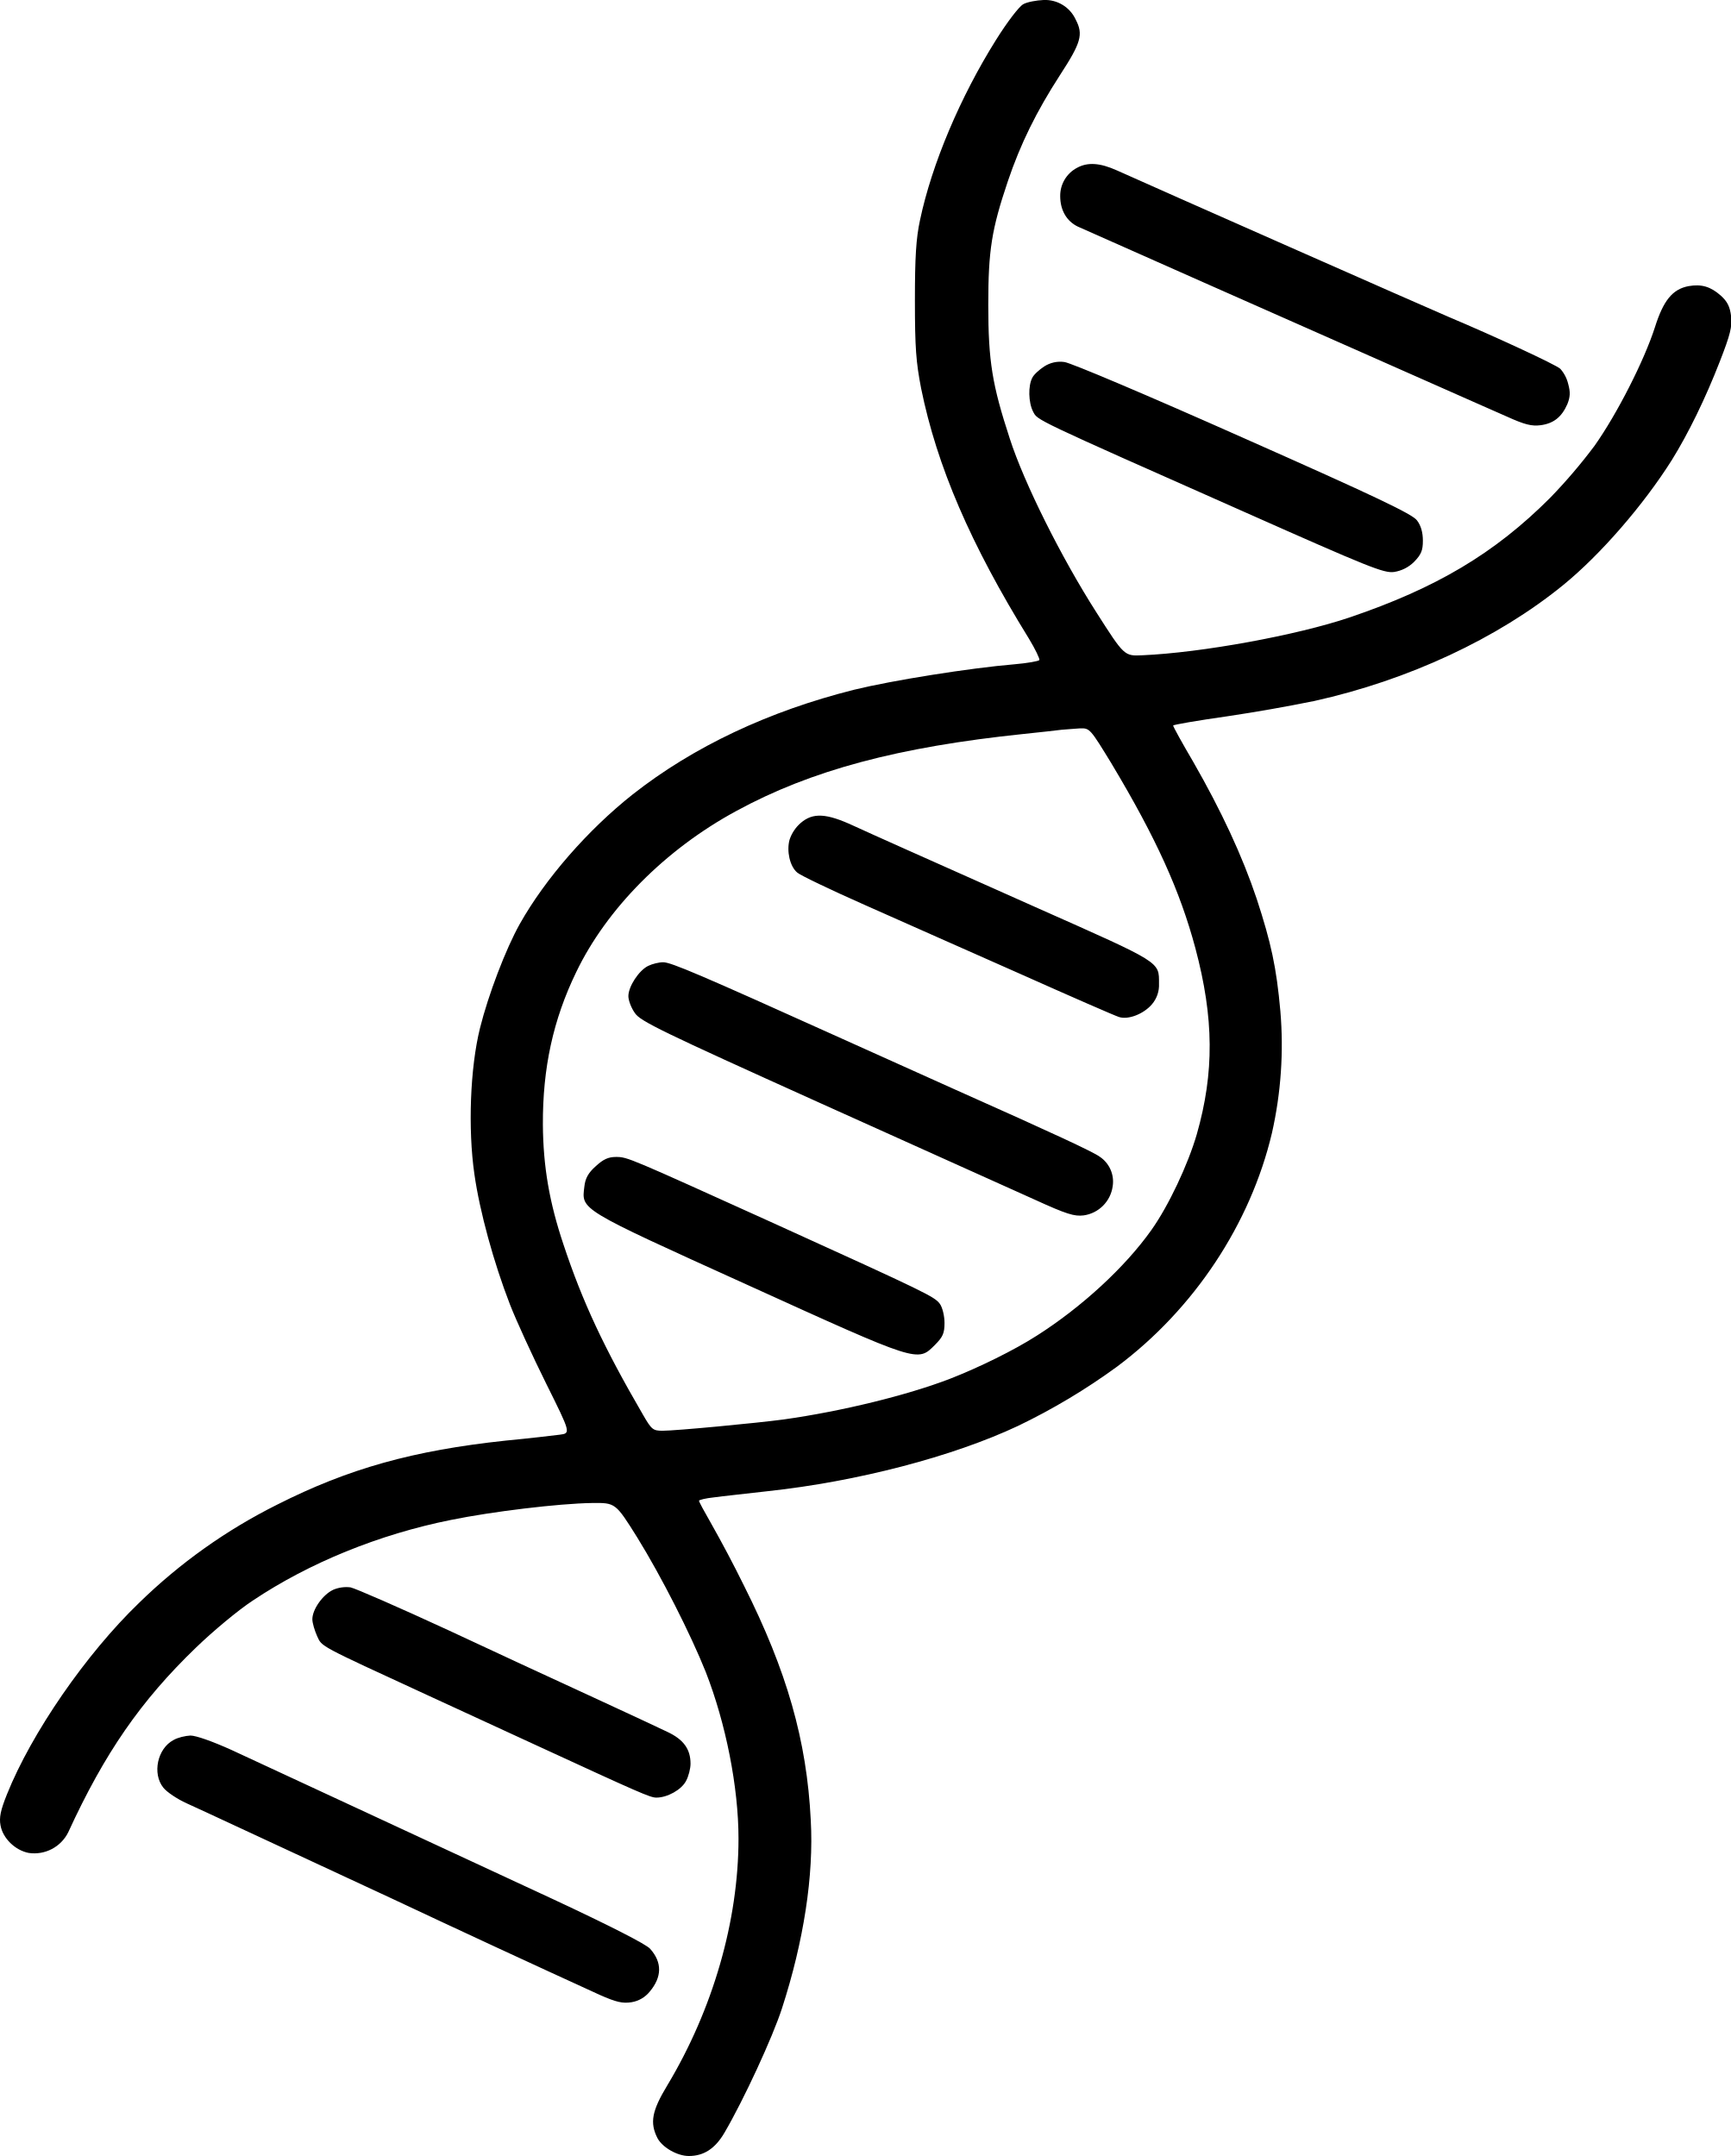
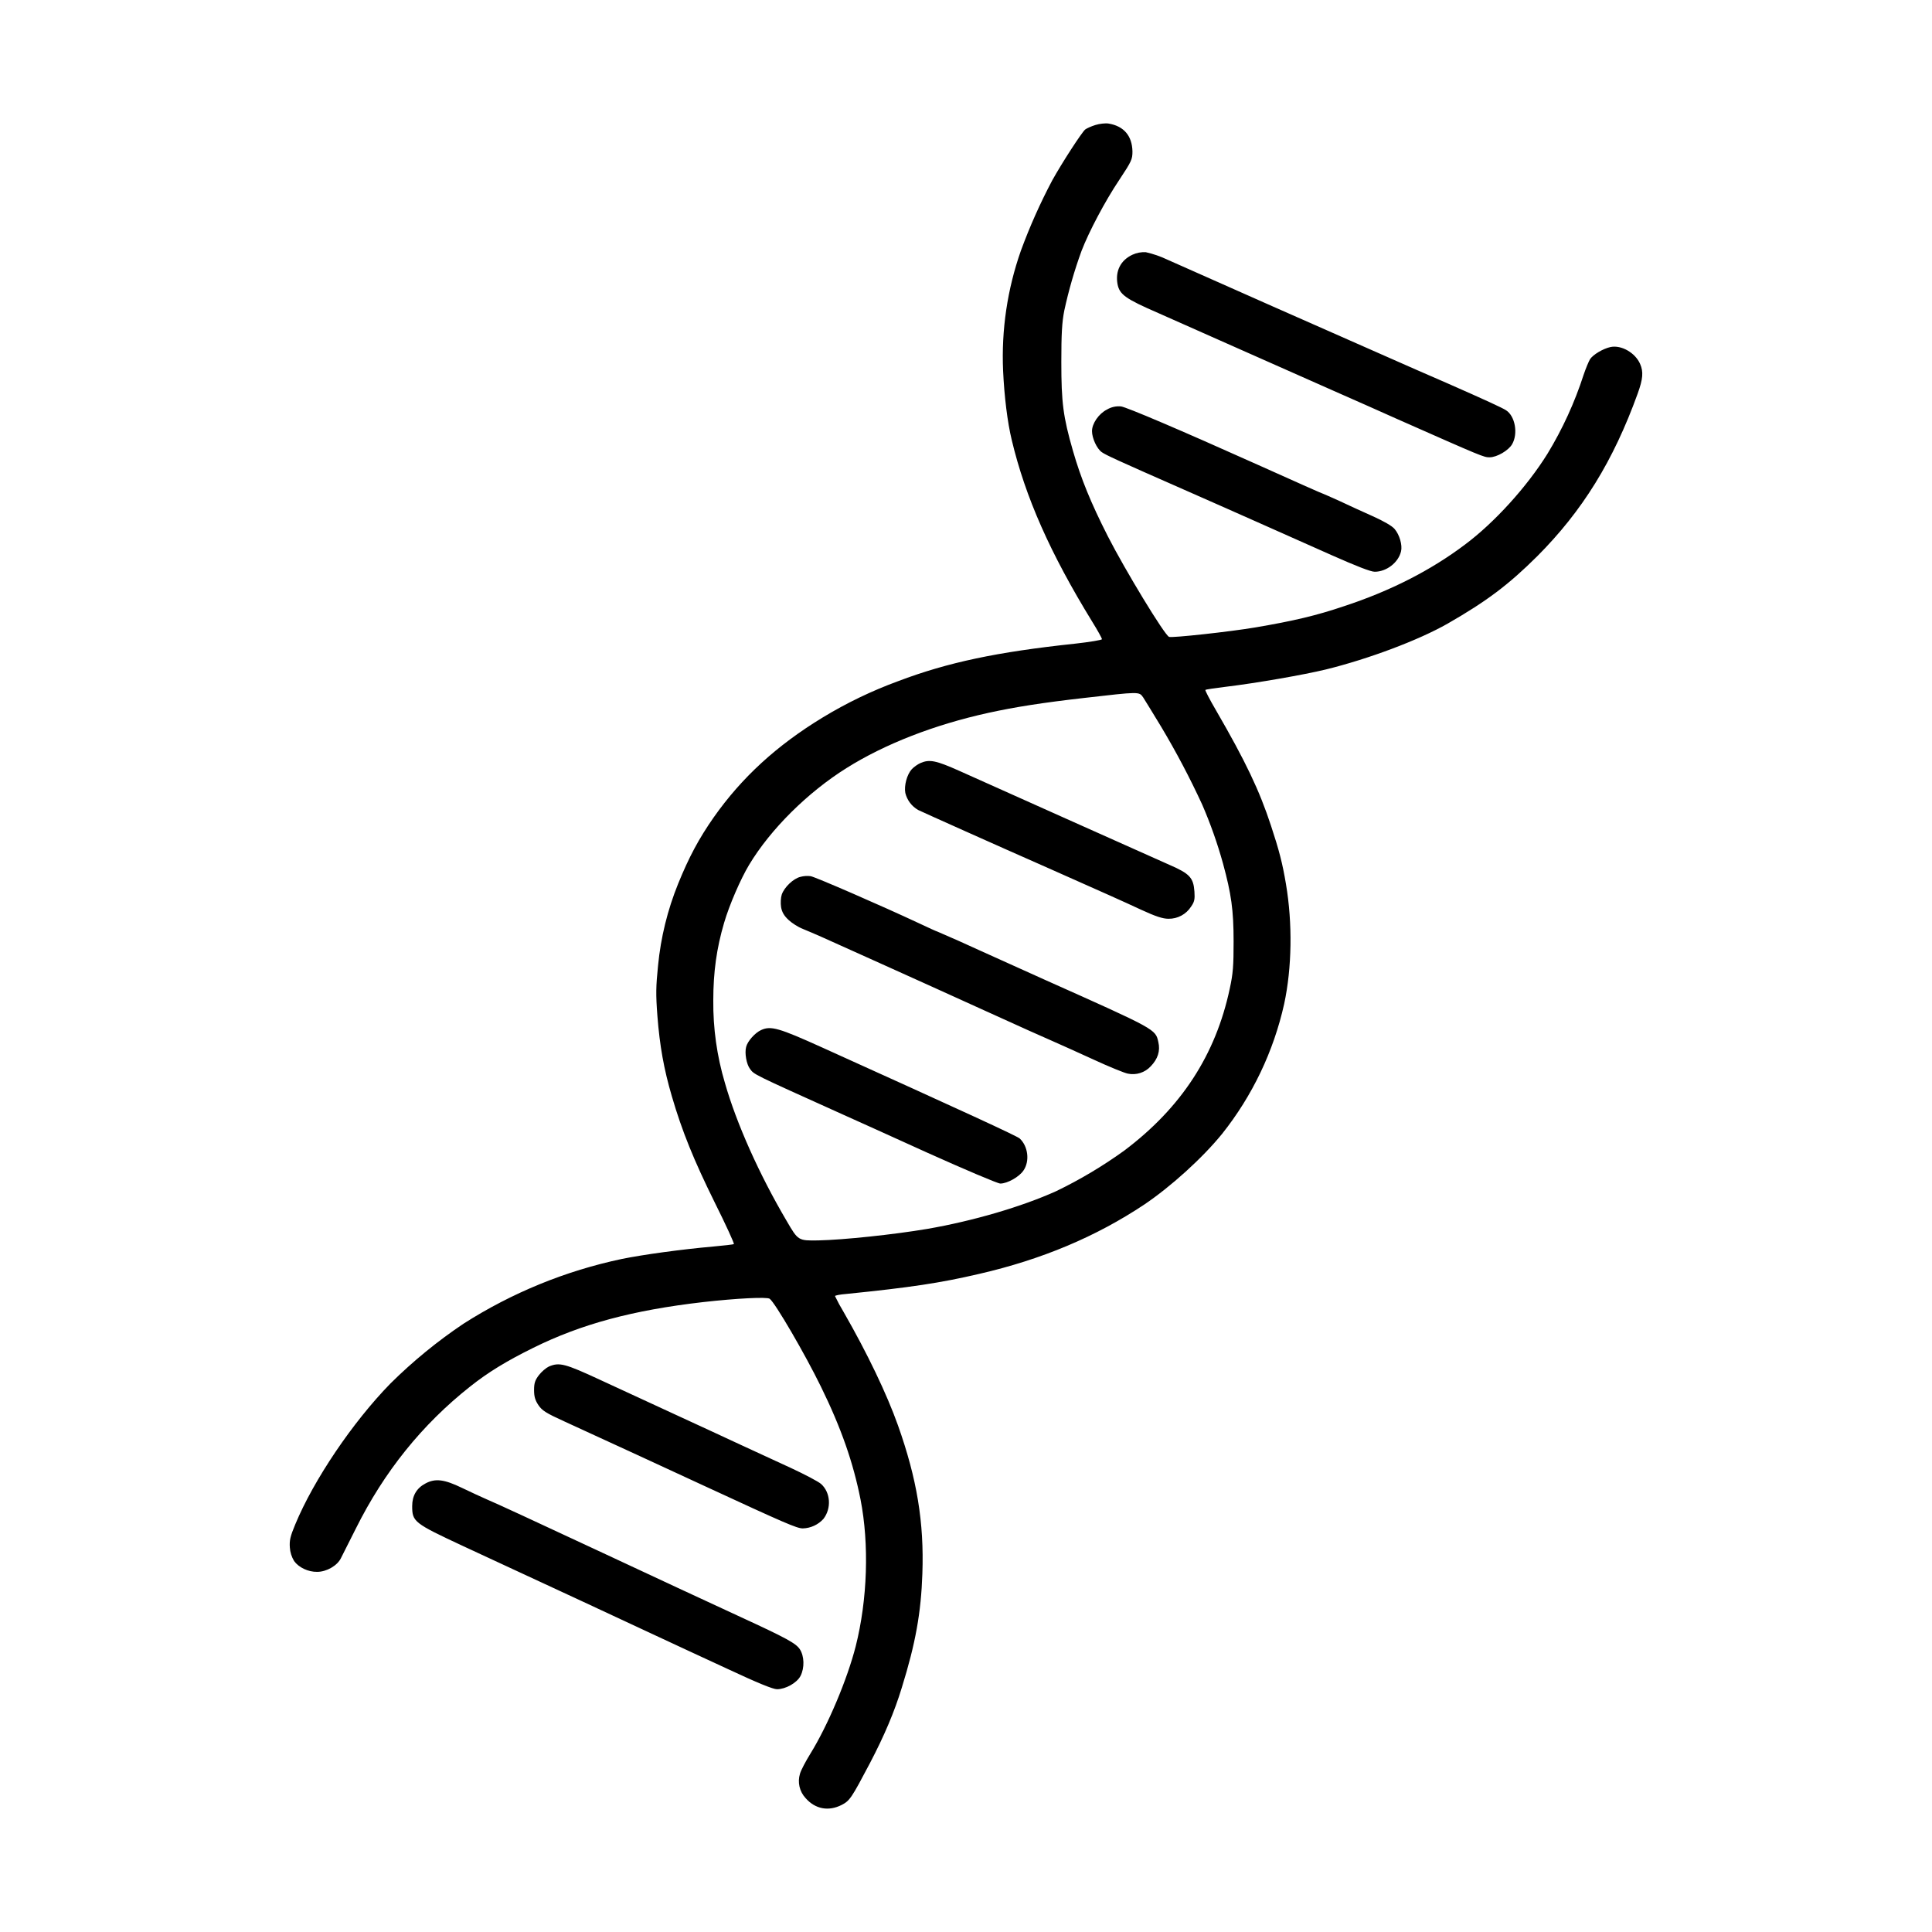
- <svg xmlns="http://www.w3.org/2000/svg" width="411" height="512" fill="currentColor" viewBox="0 0 411 512">
-   <path fill-rule="evenodd" d="M242.98 1c-1 .54-3.82 4.23-6.5 8.52-8.44 13.47-15.21 29.42-18.02 42.75-.94 4.36-1.21 8.78-1.21 19.1 0 11.26.27 14.61 1.47 20.84 3.76 18.5 11.73 37 25.6 59.45 1.54 2.54 2.62 4.82 2.48 5.09-.2.27-2.88.74-5.9 1-10.52.88-29.01 3.82-38.06 6.04-20.3 5.09-38.2 13.53-52.6 24.86-10.66 8.44-20.78 20.04-26.81 30.76-3.35 5.96-7.5 16.89-9.45 24.73-2.35 9.45-2.88 23.92-1.34 34.65 1.27 8.98 4.62 21.1 8.44 30.96 1.48 3.82 5.36 12.26 8.58 18.76 5.9 11.86 5.9 11.86 3.22 12.2-1.54.2-7.24.87-12.8 1.4-21.98 2.35-37.33 6.64-54.29 15.22a130 130 0 0 0-32.77 23.32c-12.6 12.13-25.53 30.9-31.36 45.44-1.54 3.82-1.88 5.56-1.54 7.37.53 3.08 3.48 5.96 6.7 6.57a9 9 0 0 0 9.38-4.9c8.65-18.83 17.23-31.23 30.3-43.83 4.01-3.88 10.11-8.98 13.6-11.25 13.33-8.92 29.95-15.69 46.98-19.1 9.85-2.01 25.53-3.89 33.44-4.02 5.63-.07 5.63-.07 10.79 8.17 5.76 9.32 12.66 22.92 16.28 31.97 4.76 12.2 7.77 27.34 7.77 39.54 0 19.57-6.1 40.6-16.88 58.57-3.69 6.1-4.23 8.91-2.35 12.6 1.2 2.21 4.7 4.22 7.44 4.22 3.55 0 6.23-1.74 8.44-5.5 4.56-7.77 11.46-22.71 13.67-29.55 5.17-15.95 7.58-31.56 6.84-44.7-.94-18.96-5.7-35.45-15.82-55.62a301 301 0 0 0-7.97-15.08c-1.47-2.55-2.75-4.9-2.75-5.16 0-.2 1.61-.6 3.55-.8 1.88-.27 7.71-.88 12.87-1.48 21.11-2.28 43.76-8.17 59.31-15.48a150 150 0 0 0 23.52-14.07c18.3-13.67 31.7-33.91 36.8-55.5a95 95 0 0 0 2-28.94c-.93-10.39-2.2-16.22-5.62-26.67-3.42-10.2-8.38-20.85-15.02-32.44-2.68-4.56-4.82-8.44-4.82-8.71 0-.2 5.83-1.2 12.93-2.21a405 405 0 0 0 20.58-3.62c22.38-4.96 43.56-14.88 59.04-27.48 8.91-7.24 19.16-19.1 25.87-29.75 3.95-6.37 7.97-14.61 11.39-23.4 2.48-6.36 2.95-8.24 2.68-10.72-.27-2.27-.87-3.48-2.41-4.89-2.48-2.2-4.63-2.81-7.71-2.28-3.82.74-5.97 3.42-7.98 9.79-2.54 7.9-8.98 20.57-14.34 28.14a127 127 0 0 1-10.59 12.4c-13.13 13.14-27 21.38-47.58 28.35-12.46 4.22-35.18 8.38-49.19 8.98-4.29.2-4.29.2-10.92-10.19-8.31-13-17.16-30.69-20.57-41.28-4.16-12.73-5.1-18.3-5.1-31.76 0-13 .8-17.9 4.63-29.29 3.01-8.91 6.77-16.55 12.4-25.26 5.02-7.71 5.56-9.65 3.75-13.14A8 8 0 0 0 247.8 0c-1.68.07-3.89.47-4.83 1m21.05 180.48c10.52 17.56 16.21 30.16 19.83 43.7 4.43 16.61 4.5 29.55.34 44.16-2.08 7.17-6.7 17.02-10.8 22.78-6.22 8.78-16.54 18.3-27.2 25.07-5.3 3.41-13.74 7.57-20.64 10.25-10.12 3.89-25.6 7.7-39.47 9.65-6.5.87-25.6 2.68-28.75 2.68-2.28 0-2.62-.27-4.7-3.89-9.24-15.88-14.34-26.8-18.83-40.34-3.35-9.99-4.82-18.5-4.89-28.48-.06-13.4 2.42-24.87 7.91-36.2 7.24-15.07 21.18-29.14 38-38.26 17.82-9.71 38.47-15.2 68.22-18.3 3.89-.4 7.98-.86 9.05-1 1.14-.06 3.08-.27 4.35-.33 2.35-.07 2.42.06 7.58 8.5m-73.86 13.94a9 9 0 0 0-2.68 4.02c-.73 2.68.07 6.3 1.81 7.77.6.6 7.91 4.1 16.22 7.78s24.86 11.05 36.86 16.35c12 5.36 22.45 9.92 23.32 10.18 2.21.74 5.9-.73 7.84-3.01a7 7 0 0 0 1.68-4.9c0-5.29.73-4.82-28.82-17.95-30.22-13.47-38.67-17.23-43.76-19.57-6.37-2.95-9.58-3.15-12.47-.67m-36.25 33.97c-2.21 1.08-4.7 4.9-4.7 7.18 0 1 .68 2.81 1.55 4.02 1.27 1.94 6.43 4.42 43.7 21.24 23.25 10.45 46.23 20.84 51.2 23.05 7.63 3.49 9.44 4.02 11.65 3.76a8.1 8.1 0 0 0 6.9-6.9 7.1 7.1 0 0 0-3.08-7.04c-1.54-1.14-10.58-5.36-34.5-16.02l-26.81-12.06c-33.71-15.21-40.48-18.1-42.36-18.1-1 0-2.61.4-3.55.87m-12.47 47.59c-1.74 1.54-2.48 2.88-2.68 4.82-.67 5.56-1.54 5.1 38.67 23.32 40.88 18.57 40.41 18.43 44.57 14.28 1.87-1.88 2.28-2.75 2.28-5.23 0-1.6-.47-3.62-1.08-4.49-1.27-1.74-2.88-2.55-39.47-19.17-34.51-15.61-34.71-15.75-37.46-15.75-1.81 0-3.02.54-4.83 2.22m114.27-237.1a7.5 7.5 0 0 0-3.96 6.7c0 3.35 1.54 5.96 4.16 7.23 2.07.94 50.73 22.52 82.3 36.46 7.9 3.48 16.75 7.44 19.7 8.71 4.15 1.88 5.83 2.28 7.9 2.01 3.09-.4 5.03-1.94 6.37-5.02.67-1.68.74-2.82.2-4.76a8.3 8.3 0 0 0-1.88-3.62c-1.07-1-15.88-7.84-26.53-12.33-3.56-1.48-70.3-30.96-78.75-34.78-4.02-1.81-6.97-2.01-9.51-.6m-7.78 47.17c-1.14.74-2.48 1.95-2.81 2.68-1 1.88-.94 5.83.2 8.05 1.14 2.07-.54 1.34 50.26 23.85 29.42 13.07 33.04 14.55 35.45 14.21a8.6 8.6 0 0 0 4.76-2.41c1.68-1.74 2.08-2.68 2.08-5.03 0-1.94-.47-3.62-1.41-4.82-1.07-1.48-9.92-5.7-41.21-19.57-23.06-10.26-40.95-17.83-42.5-18.03a7 7 0 0 0-4.82 1.07M79.06 377.57c-2.41 1.14-4.89 4.62-4.89 6.97 0 .87.54 2.68 1.14 4.02 1.2 2.54 0 1.94 26.34 14.07 6.43 2.95 17.89 8.24 25.46 11.73 25 11.52 27.28 12.53 28.75 12.53 2.62 0 5.97-1.88 7.04-3.95.6-1.08 1.07-2.95 1.07-4.1 0-3.48-1.67-5.76-5.5-7.56-1.94-.94-9.71-4.56-17.28-8.05a6732 6732 0 0 1-34.85-16.15c-11.6-5.36-22.05-9.92-23.12-10.12a8 8 0 0 0-4.16.6M41.2 413.22c-3.82 2-5.1 7.97-2.41 11.32.8 1.01 3.28 2.69 5.5 3.69 2.27 1 24.12 11.2 48.65 22.58a4951 4951 0 0 0 49.45 22.92c3.96 1.75 5.43 2.08 7.58 1.75a7 7 0 0 0 4.28-2.48c2.95-3.49 3.02-6.97.14-10.19-.87-1.07-9.72-5.56-22.92-11.73-32.24-14.94-68.09-31.63-76.53-35.52-4.43-2-8.38-3.41-9.72-3.41-1.2.06-3.02.47-4.02 1.07" clip-rule="evenodd" />
+ <svg xmlns="http://www.w3.org/2000/svg" fill="currentColor" viewBox="-88.02 -37.487 586.977 586.977">
+   <path fill-rule="evenodd" d="M244.75.5c-1.26.4-2.62 1.01-3.07 1.36-1 .81-7 10.03-10.02 15.47a173 173 0 0 0-9.52 21.36 97 97 0 0 0-5.4 36.47c.36 7.8 1.32 15.66 2.63 21.05 4.13 17.33 11.68 34.4 24.43 55.16 1.66 2.67 2.97 5.04 2.97 5.34 0 .25-3.68.86-8.16 1.36-23.73 2.52-38.74 5.7-53.75 11.39a131 131 0 0 0-22.92 11.03c-14 8.51-24.58 18.23-33.1 30.32-4.58 6.55-7.55 12.14-10.83 20.2a89 89 0 0 0-6.1 24.84c-.65 6.35-.7 8.76-.2 15.31.71 9.17 1.97 16.17 4.39 24.43 3.12 10.68 6.7 19.45 13 32.2 3.42 6.84 6.04 12.59 5.84 12.69-.2.15-3.02.45-6.25.75-9.72.86-21.4 2.47-27.8 3.78a145 145 0 0 0-48.06 19.65 151 151 0 0 0-22.22 18.18C19.13 394.58 7.3 412.11 1.7 425.61c-1.56 3.73-1.81 4.93-1.66 7.05a9 9 0 0 0 1.3 4.13c1.42 1.97 4.29 3.33 7.01 3.28 2.82 0 6.1-1.87 7.2-4.14.5-.95 2.52-5.03 4.54-9.01 8.61-17.28 20.1-31.59 34.75-43.17 5.4-4.28 10.89-7.66 19.15-11.74 14.66-7.25 30.22-11.43 51.63-13.9 10.33-1.16 19.4-1.61 20.2-1.01 1.66 1.2 10.78 16.88 15.57 26.7 6.2 12.64 9.82 23.12 12.03 34.25 2.67 13.65 2.12 30.43-1.46 44.63-2.57 10.08-8.46 24.03-13.75 32.6-1.4 2.26-2.87 5.03-3.17 6.09a7.6 7.6 0 0 0 1.71 7.46c2.92 3.32 6.95 4.08 10.93 2.06 2.47-1.26 3.02-2.11 8.62-12.74 4.38-8.37 7.45-15.62 9.67-22.92 4.18-13.45 5.84-22.77 6.24-34.56.56-15.67-1.66-28.91-7.4-45.08-3.43-9.63-9.32-21.92-16.52-34.46a55 55 0 0 1-2.62-4.84c0-.2 1.5-.5 3.42-.65 19.45-1.97 28.56-3.33 40.4-6.1 19.04-4.38 35.52-11.33 50.12-21.05 8.01-5.4 17.63-14.06 23.68-21.51a97.4 97.4 0 0 0 18.84-39.44c2.37-10.99 2.57-24.49.55-36.43-1.05-6.3-2.11-10.37-4.53-17.68-3.53-10.78-7.76-19.64-16.72-35.1-1.92-3.28-3.38-6.1-3.23-6.2.1-.15 2.92-.56 6.2-.96 9.57-1.16 23.62-3.63 30.32-5.24 13.1-3.22 28.26-8.92 37.08-13.95 11.94-6.85 18.54-11.84 27.25-20.5 13.7-13.76 23.07-28.87 30.48-49.37 1.6-4.43 1.81-6.6.75-9.02-1.46-3.37-5.69-5.84-9.01-5.14-2.27.5-5.24 2.27-6.2 3.68-.4.66-1.31 2.82-1.97 4.79a113 113 0 0 1-10.98 23.97c-6.24 10.03-16.12 20.91-25.03 27.56q-15.63 11.79-36.78 18.74c-8.5 2.87-15.36 4.48-26.95 6.45-7.65 1.3-25.28 3.22-26.19 2.87-1.36-.5-13.4-20.35-18.64-30.63-5.19-10.23-8.16-17.53-10.58-25.94-2.97-10.33-3.52-14.61-3.52-26.95 0-8.57.2-12.1.9-15.62a138 138 0 0 1 5.24-18.13c2.22-5.8 7.2-15.22 11.49-21.61 3.73-5.64 3.98-6.2 3.98-8.62-.1-4.73-2.62-7.7-7.26-8.46-.95-.15-2.77.05-4.03.45m14.51 173.84c.5.81 3.02 4.84 5.5 8.97a251 251 0 0 1 12.48 23.68 137 137 0 0 1 6.3 17.83c2.52 9.27 3.23 14.1 3.23 23.72 0 7.36-.16 9.73-1.16 14.31-4.28 20.15-14.71 36.17-32.04 49.22a137 137 0 0 1-20.7 12.34c-10.48 4.73-25.24 9.06-39.25 11.48-10.22 1.72-25.48 3.33-32.99 3.48-6.15.1-6.15.1-9.67-5.95-8.31-14.1-15.22-29.57-18.74-41.9a85 85 0 0 1-3.53-25.1c0-8.6 1.01-15.81 3.28-23.52 1.6-5.49 5.08-13.45 7.6-17.63 6.55-10.88 17.79-22.01 29.62-29.42 11.64-7.3 26.6-13.14 43.12-16.77 8.06-1.76 16.32-3.07 29.17-4.53 16.72-1.92 16.57-1.92 17.78-.2m-67.65 20c-.8.35-2.02 1.21-2.62 1.87-1.46 1.6-2.37 4.98-1.96 7.2a8.2 8.2 0 0 0 3.92 5.19c1.21.6 24.03 10.83 39.7 17.73 17.68 7.86 22.01 9.77 27.96 12.54 4.48 2.07 6.65 2.77 8.36 2.77a8 8 0 0 0 6.9-3.72c1-1.42 1.16-2.22 1-4.54-.3-4.18-1.4-5.44-7.55-8.1-7.15-3.18-55.51-24.8-63.87-28.57-7.1-3.17-9.07-3.58-11.84-2.37m-36.42 34.56c-2.17.5-4.94 3.17-5.7 5.39-.3.96-.4 2.57-.2 3.83.26 1.5.91 2.62 2.27 3.88 1.01.95 2.97 2.21 4.33 2.72 1.36.55 3.93 1.66 5.75 2.46l18.13 8.16c8.16 3.68 22.47 10.13 31.74 14.36s18.48 8.36 20.4 9.17c1.96.86 7.45 3.32 12.29 5.54 4.79 2.22 9.52 4.13 10.43 4.28a7.4 7.4 0 0 0 6.95-2.21c2.16-2.22 2.97-4.69 2.32-7.4-.86-3.89-.66-3.79-34.26-18.8-4.03-1.81-13-5.84-20-9.02a497 497 0 0 0-12.9-5.74c-.14 0-2.71-1.16-5.68-2.57-11.19-5.24-31.44-14.05-32.8-14.25a8 8 0 0 0-3.07.2m-11.94 46.54c-1.86.81-4.18 3.43-4.58 5.14-.5 1.87.1 5.24 1.16 6.65 1.3 1.76.45 1.36 27.6 13.6 3.07 1.36 14.86 6.7 26.3 11.89 11.43 5.14 21.4 9.37 22.16 9.37 2.17 0 5.8-2.07 7.05-3.98 1.97-2.87 1.36-7.4-1.16-9.72-.95-.8-16.37-7.91-60.14-27.7-12.95-5.85-15.47-6.6-18.39-5.25M256.04 39.9c-3.63 1.7-5.24 4.98-4.54 8.91.6 3.18 2.42 4.49 12.4 8.82 5.13 2.26 13.4 5.94 18.38 8.16 17.68 7.86 22.32 9.92 34.76 15.41 6.95 3.08 15.77 6.95 19.65 8.72 25.84 11.43 26.09 11.53 27.85 11.53 2.22 0 5.75-2.06 6.85-3.98 1.87-3.22.91-8.56-1.86-10.32-1.06-.7-6.2-3.08-17.98-8.26a2267 2267 0 0 1-18.64-8.17c-12.55-5.49-57.23-25.28-66.24-29.31a31 31 0 0 0-6.55-2.27 8.4 8.4 0 0 0-4.08.76m-7.76 47.05c-2.47 1.25-4.53 4.23-4.53 6.54 0 2.12 1.46 5.34 2.97 6.4 1.3.9 4.13 2.22 24.98 11.39 6.1 2.67 16.17 7.15 22.42 9.92s16.37 7.3 22.52 10.02c7.4 3.28 11.78 5 13 5 3.57 0 7.2-2.78 8-6.2.46-1.87-.45-5.04-1.96-6.8-.76-.91-3.28-2.37-6.65-3.88a543 543 0 0 1-10.13-4.64c-2.62-1.16-4.83-2.17-4.93-2.17-.15 0-7.56-3.27-19.85-8.81-23.47-10.53-39.9-17.53-41.56-17.73a7 7 0 0 0-4.28.96M78.72 377.7c-.85.4-2.21 1.56-3.02 2.62-1.16 1.51-1.46 2.42-1.46 4.49 0 1.96.3 3.07 1.3 4.58 1.12 1.66 2.28 2.42 7.82 4.94 14.05 6.44 33.2 15.26 42.76 19.7 24.28 11.23 27.96 12.84 29.77 12.84a8.8 8.8 0 0 0 6.25-2.87c2.52-3.23 2.17-8.06-.7-10.63-.86-.76-5-2.92-9.12-4.84l-14.86-6.85c-4.03-1.86-13.1-6.1-20.15-9.32-7.05-3.27-17.43-8.06-23.02-10.63-10.73-4.98-12.4-5.39-15.57-4.03m-37.48 35.52c-2.67 1.4-4.03 3.72-4.03 6.85 0 4.78.5 5.19 15.62 12.24l18.13 8.41c2.62 1.2 10.48 4.84 17.38 8.06 6.95 3.22 16.93 7.9 22.17 10.33 5.29 2.47 15.46 7.2 22.67 10.52 8.96 4.19 13.65 6.1 14.86 6.1 2.62 0 6.04-1.91 7.15-4.03 1.26-2.47 1.16-6-.2-8.11-1.21-1.81-3.93-3.32-18.04-9.82l-19.14-8.87c-6.5-3.02-16.37-7.66-21.91-10.22-21.61-10.08-33.35-15.52-36.02-16.63-1.5-.65-4.88-2.21-7.5-3.47-5.4-2.62-8.16-2.98-11.14-1.36" clip-rule="evenodd" />
</svg>
